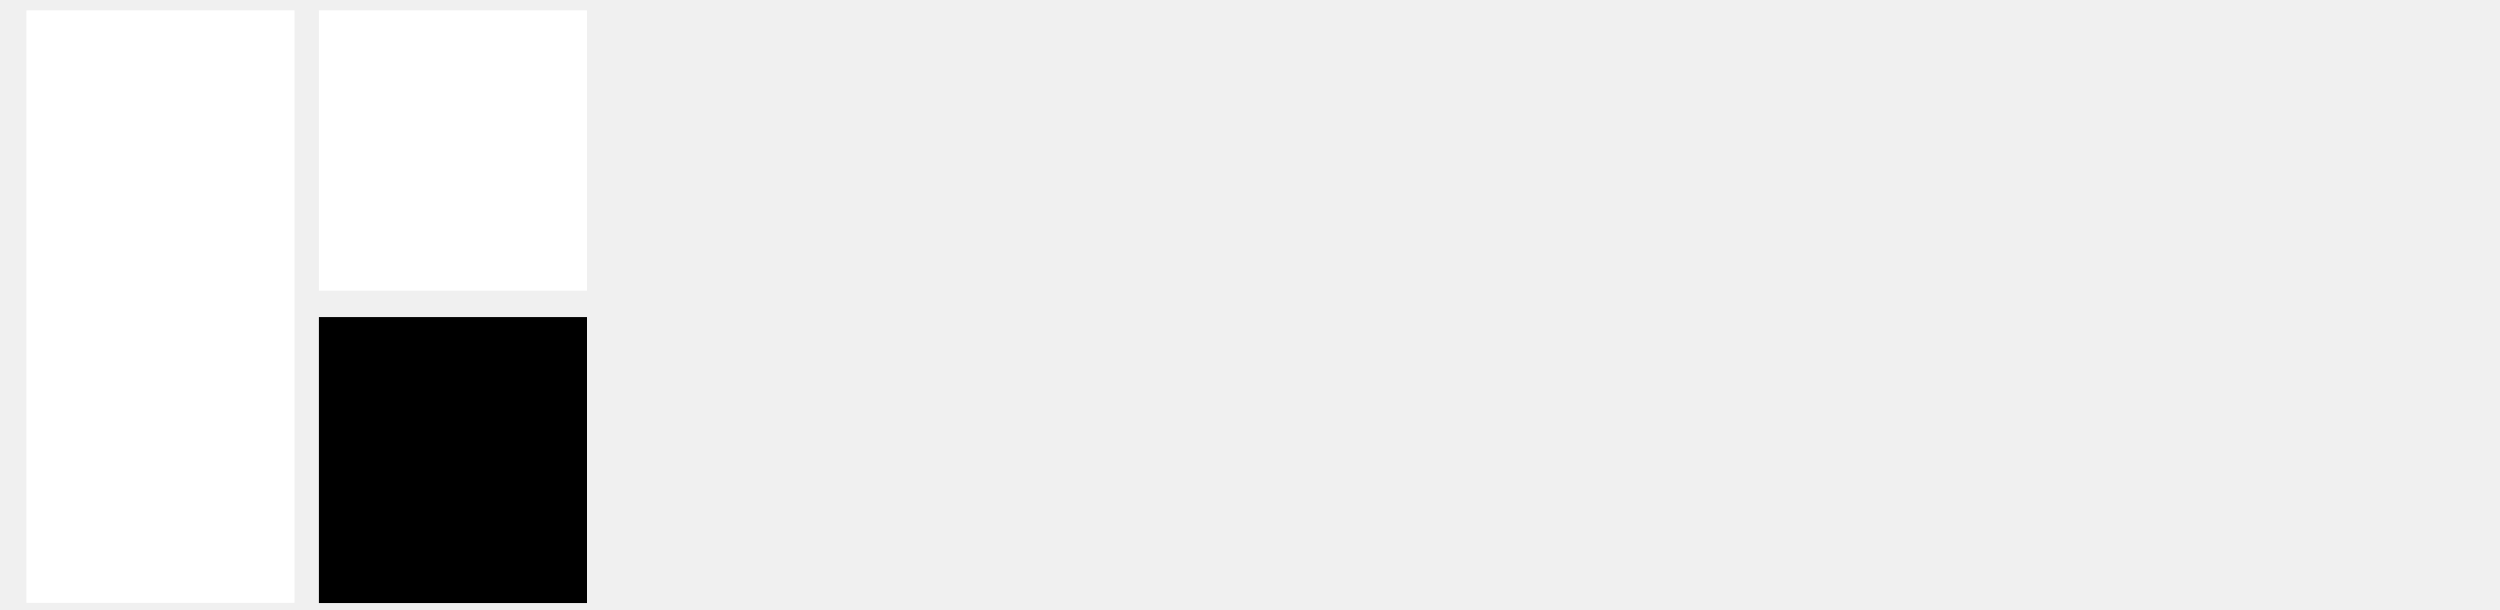
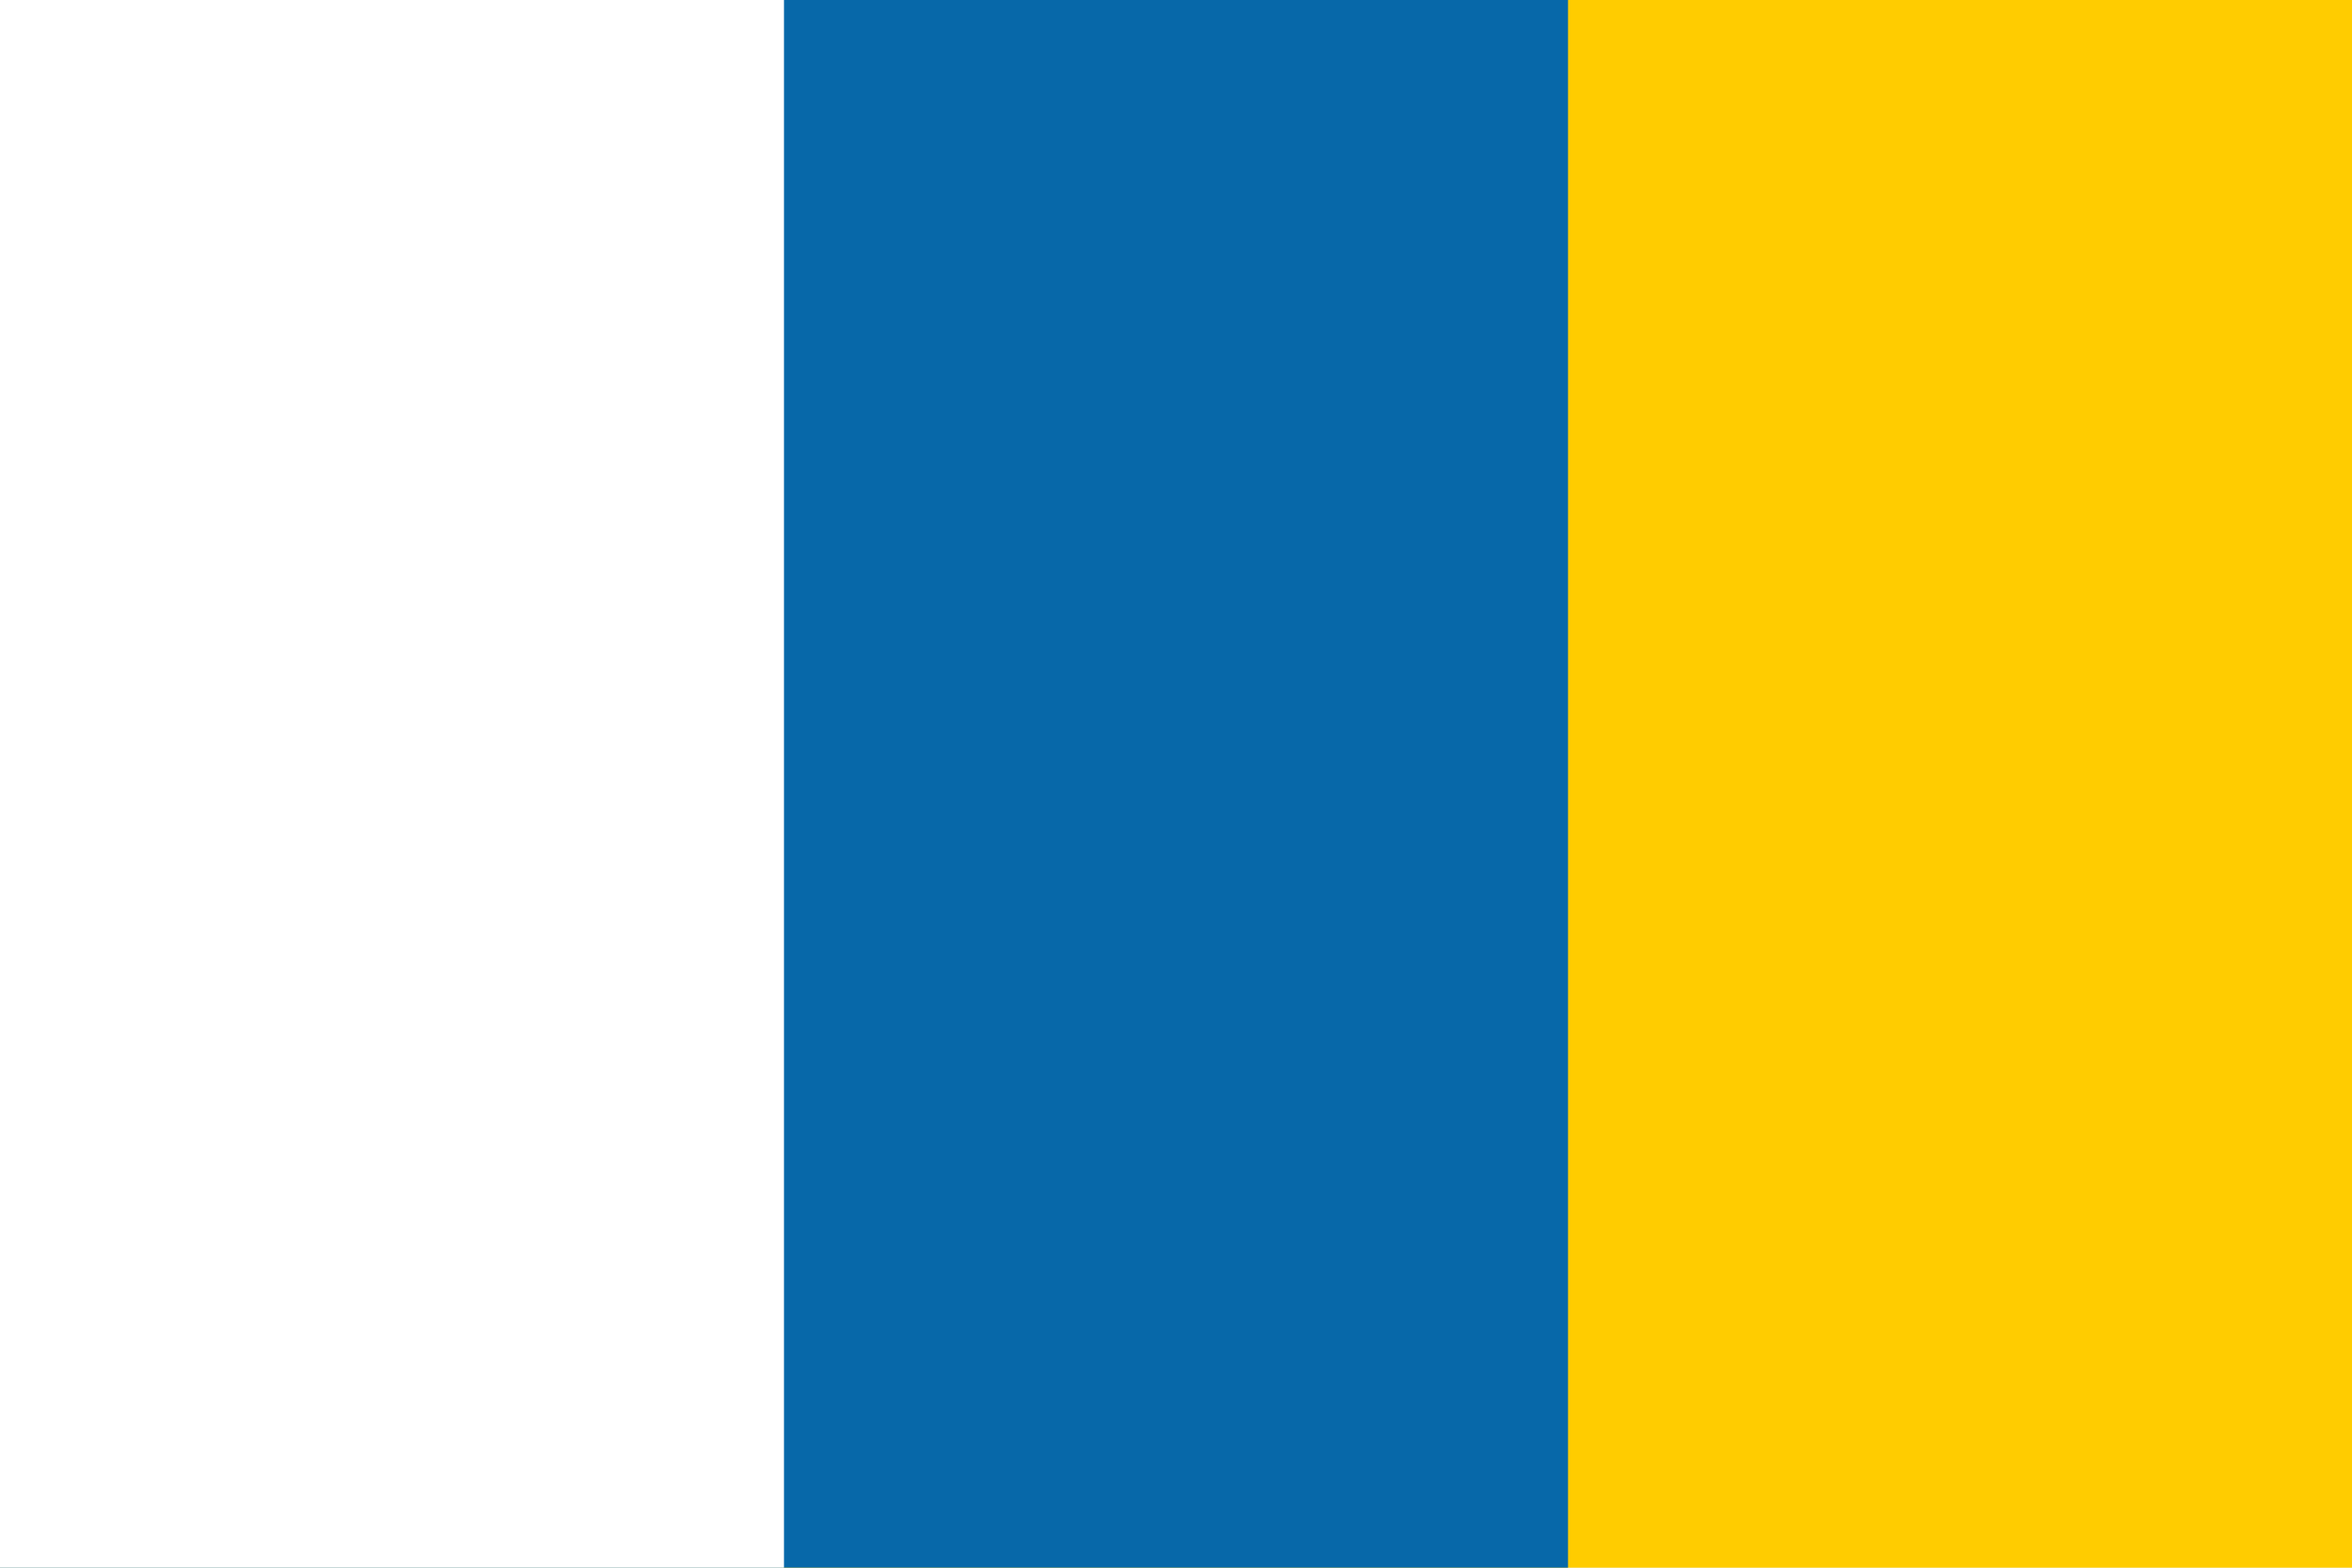
- <svg xmlns="http://www.w3.org/2000/svg" version="1.1" id="Calque_1" x="0px" y="0px" viewBox="0 0 1230 300" style="enable-background:new 0 0 1230 300;" xml:space="preserve">
-   <style type="text/css">
- 	.st0{fill:#FFFFFF;}
- 	.st1{fill:{{ .Site.Params.mainColour }};}
- </style>
-   <rect x="13" y="5.1" class="st0" width="131.9" height="291.5" />
-   <rect x="156.9" y="5.1" class="st0" width="131.9" height="137.9" />
-   <rect x="156.9" y="156" class="st1" width="131.9" height="140.7" />
+ <svg xmlns="http://www.w3.org/2000/svg" width="600" height="400">
+   <rect width="600" height="400" fill="#fc0" />
+   <rect width="400" height="400" fill="#0768a9" />
+   <rect width="200" height="400" fill="#fff" />
</svg>
